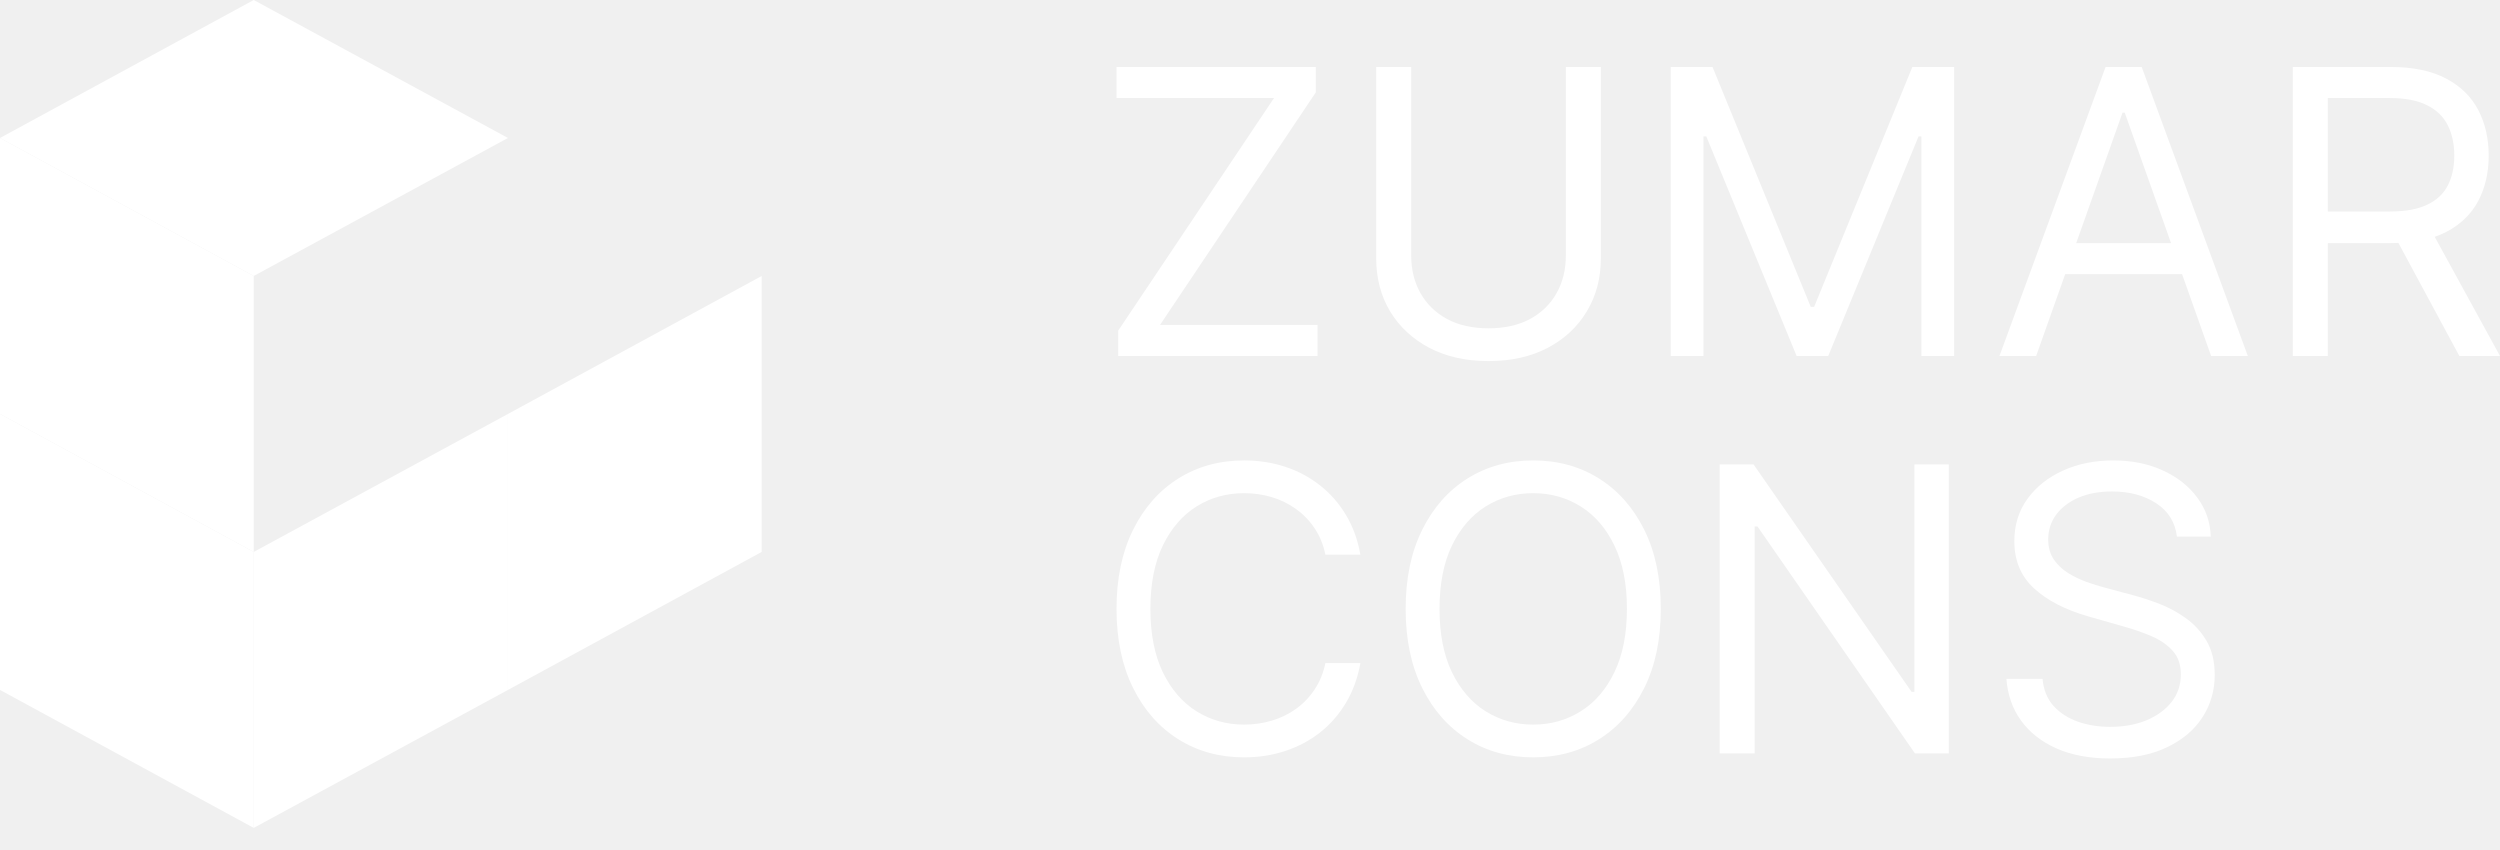
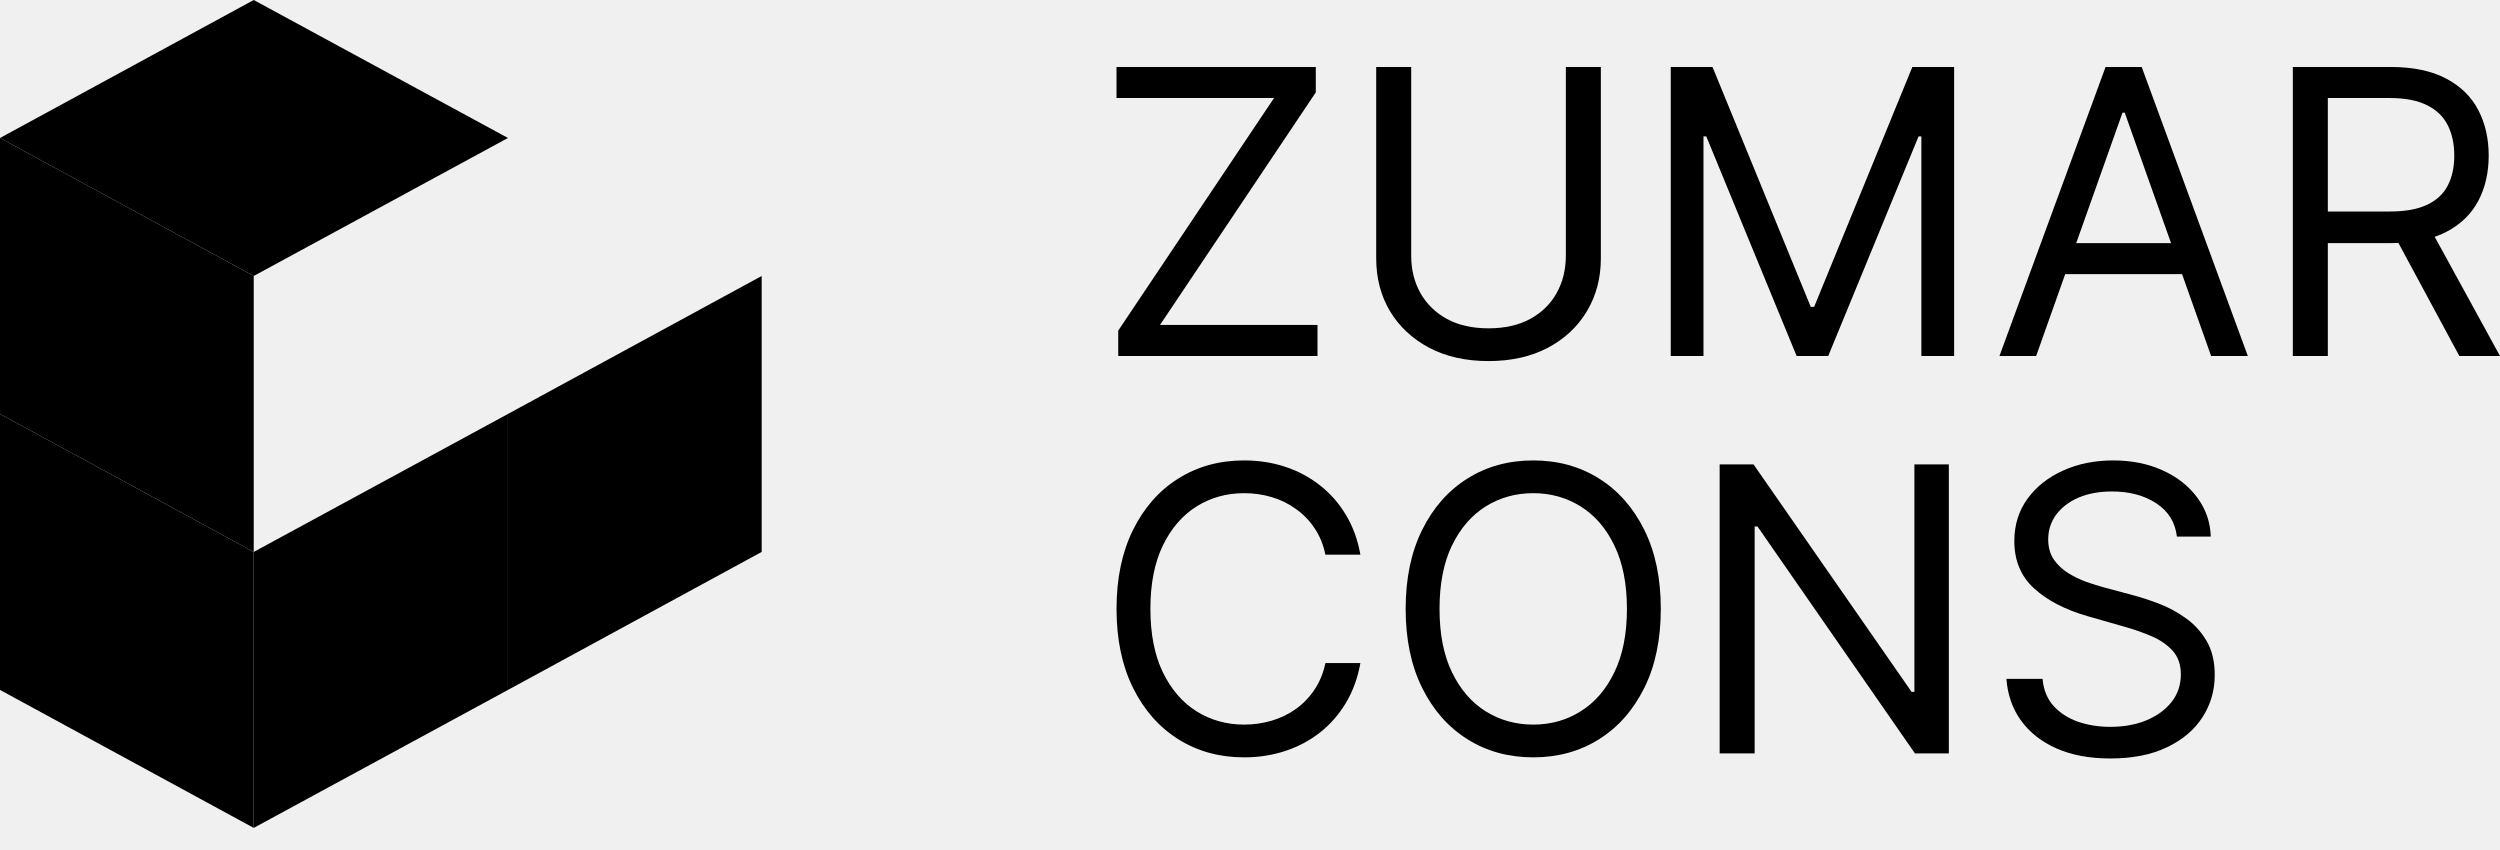
<svg xmlns="http://www.w3.org/2000/svg" width="100" height="34" viewBox="0 0 100 34" fill="none">
-   <path d="M30.467 11.039V22.077L20.318 27.597V16.558L30.467 11.039Z" fill="white" />
-   <path d="M20.318 16.558V27.597L10.149 33.116V22.077L20.318 16.558Z" fill="white" />
-   <path d="M10.149 33.116L0 27.597V16.558L10.149 22.077V33.116Z" fill="white" />
-   <path d="M0 5.519L10.149 0L20.318 5.519L10.149 11.039L0 5.519Z" fill="white" />
-   <path d="M10.149 22.077L0 16.558V5.519L10.149 11.039V22.077Z" fill="white" />
-   <path d="M44.729 14.24V13.224L50.961 3.921H44.661V2.679H52.632V3.695L46.4 12.998H52.7V14.24H44.729Z" fill="white" />
-   <path d="M62.634 2.679H64.034V10.334C64.034 11.124 63.848 11.83 63.475 12.45C63.107 13.068 62.586 13.555 61.912 13.912C61.238 14.266 60.448 14.443 59.541 14.443C58.634 14.443 57.844 14.266 57.17 13.912C56.497 13.555 55.974 13.068 55.601 12.45C55.232 11.83 55.048 11.124 55.048 10.334V2.679H56.448V10.221C56.448 10.785 56.572 11.288 56.82 11.728C57.069 12.165 57.422 12.509 57.882 12.761C58.344 13.009 58.898 13.133 59.541 13.133C60.185 13.133 60.738 13.009 61.201 12.761C61.663 12.509 62.017 12.165 62.262 11.728C62.51 11.288 62.634 10.785 62.634 10.221V2.679Z" fill="white" />
-   <path d="M66.83 2.679H68.501L72.43 12.275H72.565L76.494 2.679H78.165V14.24H76.855V5.457H76.742L73.129 14.24H71.865L68.252 5.457H68.139V14.24H66.83V2.679Z" fill="white" />
-   <path d="M81.446 14.24H79.978L84.223 2.679H85.668L89.913 14.24H88.445L84.99 4.508H84.9L81.446 14.24ZM81.987 9.724H87.903V10.966H81.987V9.724Z" fill="white" />
-   <path d="M91.713 14.24V2.679H95.62C96.523 2.679 97.264 2.834 97.844 3.142C98.423 3.447 98.852 3.867 99.131 4.401C99.409 4.935 99.548 5.543 99.548 6.224C99.548 6.905 99.409 7.509 99.131 8.036C98.852 8.563 98.425 8.977 97.849 9.278C97.274 9.575 96.538 9.724 95.642 9.724H92.481V8.46H95.597C96.214 8.46 96.711 8.369 97.087 8.189C97.467 8.008 97.742 7.752 97.911 7.421C98.085 7.086 98.171 6.687 98.171 6.224C98.171 5.761 98.085 5.357 97.911 5.011C97.738 4.664 97.462 4.397 97.082 4.209C96.702 4.017 96.199 3.921 95.575 3.921H93.113V14.24H91.713ZM97.155 9.047L100 14.24H98.374L95.575 9.047H97.155Z" fill="white" />
-   <path d="M54.416 22.188H53.016C52.933 21.785 52.788 21.431 52.581 21.127C52.378 20.822 52.13 20.566 51.836 20.359C51.546 20.148 51.224 19.99 50.871 19.885C50.517 19.779 50.148 19.727 49.764 19.727C49.064 19.727 48.43 19.904 47.862 20.257C47.298 20.611 46.848 21.132 46.513 21.821C46.182 22.509 46.016 23.354 46.016 24.355C46.016 25.356 46.182 26.201 46.513 26.89C46.848 27.578 47.298 28.1 47.862 28.453C48.43 28.807 49.064 28.984 49.764 28.984C50.148 28.984 50.517 28.931 50.871 28.826C51.224 28.721 51.546 28.564 51.836 28.358C52.13 28.147 52.378 27.889 52.581 27.584C52.788 27.276 52.933 26.922 53.016 26.523H54.416C54.31 27.114 54.118 27.642 53.84 28.109C53.561 28.576 53.215 28.973 52.801 29.3C52.387 29.624 51.922 29.87 51.407 30.04C50.895 30.209 50.348 30.294 49.764 30.294C48.778 30.294 47.902 30.053 47.134 29.571C46.366 29.089 45.762 28.404 45.322 27.516C44.882 26.628 44.661 25.575 44.661 24.355C44.661 23.136 44.882 22.082 45.322 21.194C45.762 20.306 46.366 19.621 47.134 19.14C47.902 18.658 48.778 18.417 49.764 18.417C50.348 18.417 50.895 18.502 51.407 18.671C51.922 18.84 52.387 19.089 52.801 19.416C53.215 19.74 53.561 20.135 53.84 20.602C54.118 21.064 54.31 21.593 54.416 22.188Z" fill="white" />
-   <path d="M66.432 24.355C66.432 25.575 66.212 26.628 65.772 27.516C65.331 28.404 64.727 29.089 63.959 29.571C63.192 30.053 62.315 30.294 61.329 30.294C60.343 30.294 59.466 30.053 58.699 29.571C57.931 29.089 57.327 28.404 56.887 27.516C56.446 26.628 56.226 25.575 56.226 24.355C56.226 23.136 56.446 22.082 56.887 21.194C57.327 20.306 57.931 19.621 58.699 19.14C59.466 18.658 60.343 18.417 61.329 18.417C62.315 18.417 63.192 18.658 63.959 19.14C64.727 19.621 65.331 20.306 65.772 21.194C66.212 22.082 66.432 23.136 66.432 24.355ZM65.077 24.355C65.077 23.354 64.91 22.509 64.575 21.821C64.244 21.132 63.794 20.611 63.226 20.257C62.661 19.904 62.029 19.727 61.329 19.727C60.629 19.727 59.995 19.904 59.427 20.257C58.862 20.611 58.413 21.132 58.078 21.821C57.746 22.509 57.581 23.354 57.581 24.355C57.581 25.356 57.746 26.201 58.078 26.89C58.413 27.578 58.862 28.1 59.427 28.453C59.995 28.807 60.629 28.984 61.329 28.984C62.029 28.984 62.661 28.807 63.226 28.453C63.794 28.1 64.244 27.578 64.575 26.89C64.91 26.201 65.077 25.356 65.077 24.355Z" fill="white" />
-   <path d="M77.953 18.575V30.136H76.598L70.299 21.059H70.186V30.136H68.786V18.575H70.141L76.463 27.674H76.576V18.575H77.953Z" fill="white" />
-   <path d="M87.076 21.465C87.009 20.893 86.734 20.449 86.252 20.133C85.77 19.817 85.18 19.659 84.48 19.659C83.968 19.659 83.52 19.742 83.136 19.907C82.756 20.073 82.459 20.3 82.244 20.59C82.034 20.88 81.928 21.209 81.928 21.578C81.928 21.887 82.002 22.152 82.148 22.374C82.299 22.592 82.491 22.775 82.724 22.922C82.957 23.064 83.202 23.183 83.458 23.277C83.714 23.367 83.949 23.441 84.164 23.497L85.338 23.813C85.639 23.892 85.974 24.002 86.343 24.141C86.715 24.28 87.071 24.47 87.409 24.711C87.752 24.948 88.034 25.253 88.256 25.625C88.478 25.998 88.589 26.455 88.589 26.997C88.589 27.622 88.425 28.186 88.098 28.691C87.774 29.195 87.3 29.596 86.675 29.893C86.055 30.19 85.3 30.339 84.412 30.339C83.584 30.339 82.867 30.205 82.261 29.938C81.659 29.671 81.185 29.298 80.839 28.82C80.496 28.342 80.303 27.787 80.257 27.155H81.703C81.74 27.592 81.887 27.953 82.143 28.239C82.402 28.521 82.73 28.732 83.125 28.871C83.524 29.007 83.953 29.074 84.412 29.074C84.946 29.074 85.426 28.988 85.851 28.815C86.277 28.638 86.613 28.393 86.862 28.081C87.11 27.765 87.234 27.396 87.234 26.974C87.234 26.591 87.127 26.278 86.913 26.038C86.698 25.797 86.416 25.601 86.066 25.45C85.716 25.3 85.338 25.168 84.931 25.055L83.509 24.649C82.606 24.389 81.891 24.018 81.364 23.537C80.837 23.055 80.573 22.425 80.573 21.646C80.573 20.999 80.749 20.434 81.099 19.952C81.452 19.467 81.926 19.091 82.521 18.823C83.119 18.552 83.787 18.417 84.525 18.417C85.27 18.417 85.932 18.551 86.512 18.818C87.091 19.081 87.55 19.442 87.889 19.902C88.232 20.361 88.412 20.882 88.431 21.465H87.076Z" fill="white" />
+   <path d="M30.467 11.039V22.077L20.318 27.597V16.558L30.467 11.039Z" fill="black" />
+   <path d="M20.318 16.558V27.597L10.149 33.116V22.077L20.318 16.558Z" fill="black" />
+   <path d="M10.149 33.116L0 27.597V16.558L10.149 22.077V33.116Z" fill="black" />
+   <path d="M0 5.519L10.149 0L20.318 5.519L10.149 11.039L0 5.519Z" fill="black" />
+   <path d="M10.149 22.077L0 16.558V5.519L10.149 11.039V22.077Z" fill="black" />
+   <path d="M44.729 14.24V13.224L50.961 3.921H44.661V2.679H52.632V3.695L46.4 12.998H52.7V14.24H44.729Z" fill="black" />
+   <path d="M62.634 2.679H64.034V10.334C64.034 11.124 63.848 11.83 63.475 12.45C63.107 13.068 62.586 13.555 61.912 13.912C61.238 14.266 60.448 14.443 59.541 14.443C58.634 14.443 57.844 14.266 57.17 13.912C56.497 13.555 55.974 13.068 55.601 12.45C55.232 11.83 55.048 11.124 55.048 10.334V2.679H56.448V10.221C56.448 10.785 56.572 11.288 56.82 11.728C57.069 12.165 57.422 12.509 57.882 12.761C58.344 13.009 58.898 13.133 59.541 13.133C60.185 13.133 60.738 13.009 61.201 12.761C61.663 12.509 62.017 12.165 62.262 11.728C62.51 11.288 62.634 10.785 62.634 10.221V2.679Z" fill="black" />
+   <path d="M66.83 2.679H68.501L72.43 12.275H72.565L76.494 2.679H78.165V14.24H76.855V5.457H76.742L73.129 14.24H71.865L68.252 5.457H68.139V14.24H66.83V2.679Z" fill="black" />
+   <path d="M81.446 14.24H79.978L84.223 2.679H85.668L89.913 14.24H88.445L84.99 4.508H84.9L81.446 14.24ZM81.987 9.724H87.903V10.966H81.987V9.724Z" fill="black" />
+   <path d="M91.713 14.24V2.679H95.62C96.523 2.679 97.264 2.834 97.844 3.142C98.423 3.447 98.852 3.867 99.131 4.401C99.409 4.935 99.548 5.543 99.548 6.224C99.548 6.905 99.409 7.509 99.131 8.036C98.852 8.563 98.425 8.977 97.849 9.278C97.274 9.575 96.538 9.724 95.642 9.724H92.481V8.46H95.597C96.214 8.46 96.711 8.369 97.087 8.189C97.467 8.008 97.742 7.752 97.911 7.421C98.085 7.086 98.171 6.687 98.171 6.224C98.171 5.761 98.085 5.357 97.911 5.011C97.738 4.664 97.462 4.397 97.082 4.209C96.702 4.017 96.199 3.921 95.575 3.921H93.113V14.24H91.713ZM97.155 9.047L100 14.24H98.374L95.575 9.047H97.155Z" fill="black" />
+   <path d="M54.416 22.188H53.016C52.933 21.785 52.788 21.431 52.581 21.127C52.378 20.822 52.13 20.566 51.836 20.359C51.546 20.148 51.224 19.99 50.871 19.885C50.517 19.779 50.148 19.727 49.764 19.727C49.064 19.727 48.43 19.904 47.862 20.257C47.298 20.611 46.848 21.132 46.513 21.821C46.182 22.509 46.016 23.354 46.016 24.355C46.016 25.356 46.182 26.201 46.513 26.89C46.848 27.578 47.298 28.1 47.862 28.453C48.43 28.807 49.064 28.984 49.764 28.984C50.148 28.984 50.517 28.931 50.871 28.826C51.224 28.721 51.546 28.564 51.836 28.358C52.13 28.147 52.378 27.889 52.581 27.584C52.788 27.276 52.933 26.922 53.016 26.523H54.416C54.31 27.114 54.118 27.642 53.84 28.109C53.561 28.576 53.215 28.973 52.801 29.3C52.387 29.624 51.922 29.87 51.407 30.04C50.895 30.209 50.348 30.294 49.764 30.294C48.778 30.294 47.902 30.053 47.134 29.571C46.366 29.089 45.762 28.404 45.322 27.516C44.882 26.628 44.661 25.575 44.661 24.355C44.661 23.136 44.882 22.082 45.322 21.194C45.762 20.306 46.366 19.621 47.134 19.14C47.902 18.658 48.778 18.417 49.764 18.417C50.348 18.417 50.895 18.502 51.407 18.671C51.922 18.84 52.387 19.089 52.801 19.416C53.215 19.74 53.561 20.135 53.84 20.602C54.118 21.064 54.31 21.593 54.416 22.188Z" fill="black" />
+   <path d="M66.432 24.355C66.432 25.575 66.212 26.628 65.772 27.516C65.331 28.404 64.727 29.089 63.959 29.571C63.192 30.053 62.315 30.294 61.329 30.294C60.343 30.294 59.466 30.053 58.699 29.571C57.931 29.089 57.327 28.404 56.887 27.516C56.446 26.628 56.226 25.575 56.226 24.355C56.226 23.136 56.446 22.082 56.887 21.194C57.327 20.306 57.931 19.621 58.699 19.14C59.466 18.658 60.343 18.417 61.329 18.417C62.315 18.417 63.192 18.658 63.959 19.14C64.727 19.621 65.331 20.306 65.772 21.194C66.212 22.082 66.432 23.136 66.432 24.355ZM65.077 24.355C65.077 23.354 64.91 22.509 64.575 21.821C64.244 21.132 63.794 20.611 63.226 20.257C62.661 19.904 62.029 19.727 61.329 19.727C60.629 19.727 59.995 19.904 59.427 20.257C58.862 20.611 58.413 21.132 58.078 21.821C57.746 22.509 57.581 23.354 57.581 24.355C57.581 25.356 57.746 26.201 58.078 26.89C58.413 27.578 58.862 28.1 59.427 28.453C59.995 28.807 60.629 28.984 61.329 28.984C62.029 28.984 62.661 28.807 63.226 28.453C63.794 28.1 64.244 27.578 64.575 26.89C64.91 26.201 65.077 25.356 65.077 24.355Z" fill="black" />
+   <path d="M77.953 18.575V30.136H76.598L70.299 21.059H70.186V30.136H68.786V18.575H70.141L76.463 27.674H76.576V18.575H77.953Z" fill="black" />
+   <path d="M87.076 21.465C87.009 20.893 86.734 20.449 86.252 20.133C85.77 19.817 85.18 19.659 84.48 19.659C83.968 19.659 83.52 19.742 83.136 19.907C82.756 20.073 82.459 20.3 82.244 20.59C82.034 20.88 81.928 21.209 81.928 21.578C81.928 21.887 82.002 22.152 82.148 22.374C82.299 22.592 82.491 22.775 82.724 22.922C82.957 23.064 83.202 23.183 83.458 23.277C83.714 23.367 83.949 23.441 84.164 23.497L85.338 23.813C85.639 23.892 85.974 24.002 86.343 24.141C86.715 24.28 87.071 24.47 87.409 24.711C87.752 24.948 88.034 25.253 88.256 25.625C88.478 25.998 88.589 26.455 88.589 26.997C88.589 27.622 88.425 28.186 88.098 28.691C87.774 29.195 87.3 29.596 86.675 29.893C86.055 30.19 85.3 30.339 84.412 30.339C83.584 30.339 82.867 30.205 82.261 29.938C81.659 29.671 81.185 29.298 80.839 28.82C80.496 28.342 80.303 27.787 80.257 27.155H81.703C81.74 27.592 81.887 27.953 82.143 28.239C82.402 28.521 82.73 28.732 83.125 28.871C83.524 29.007 83.953 29.074 84.412 29.074C84.946 29.074 85.426 28.988 85.851 28.815C86.277 28.638 86.613 28.393 86.862 28.081C87.11 27.765 87.234 27.396 87.234 26.974C87.234 26.591 87.127 26.278 86.913 26.038C86.698 25.797 86.416 25.601 86.066 25.45C85.716 25.3 85.338 25.168 84.931 25.055L83.509 24.649C82.606 24.389 81.891 24.018 81.364 23.537C80.837 23.055 80.573 22.425 80.573 21.646C80.573 20.999 80.749 20.434 81.099 19.952C81.452 19.467 81.926 19.091 82.521 18.823C83.119 18.552 83.787 18.417 84.525 18.417C85.27 18.417 85.932 18.551 86.512 18.818C87.091 19.081 87.55 19.442 87.889 19.902C88.232 20.361 88.412 20.882 88.431 21.465H87.076Z" fill="black" />
</svg>
